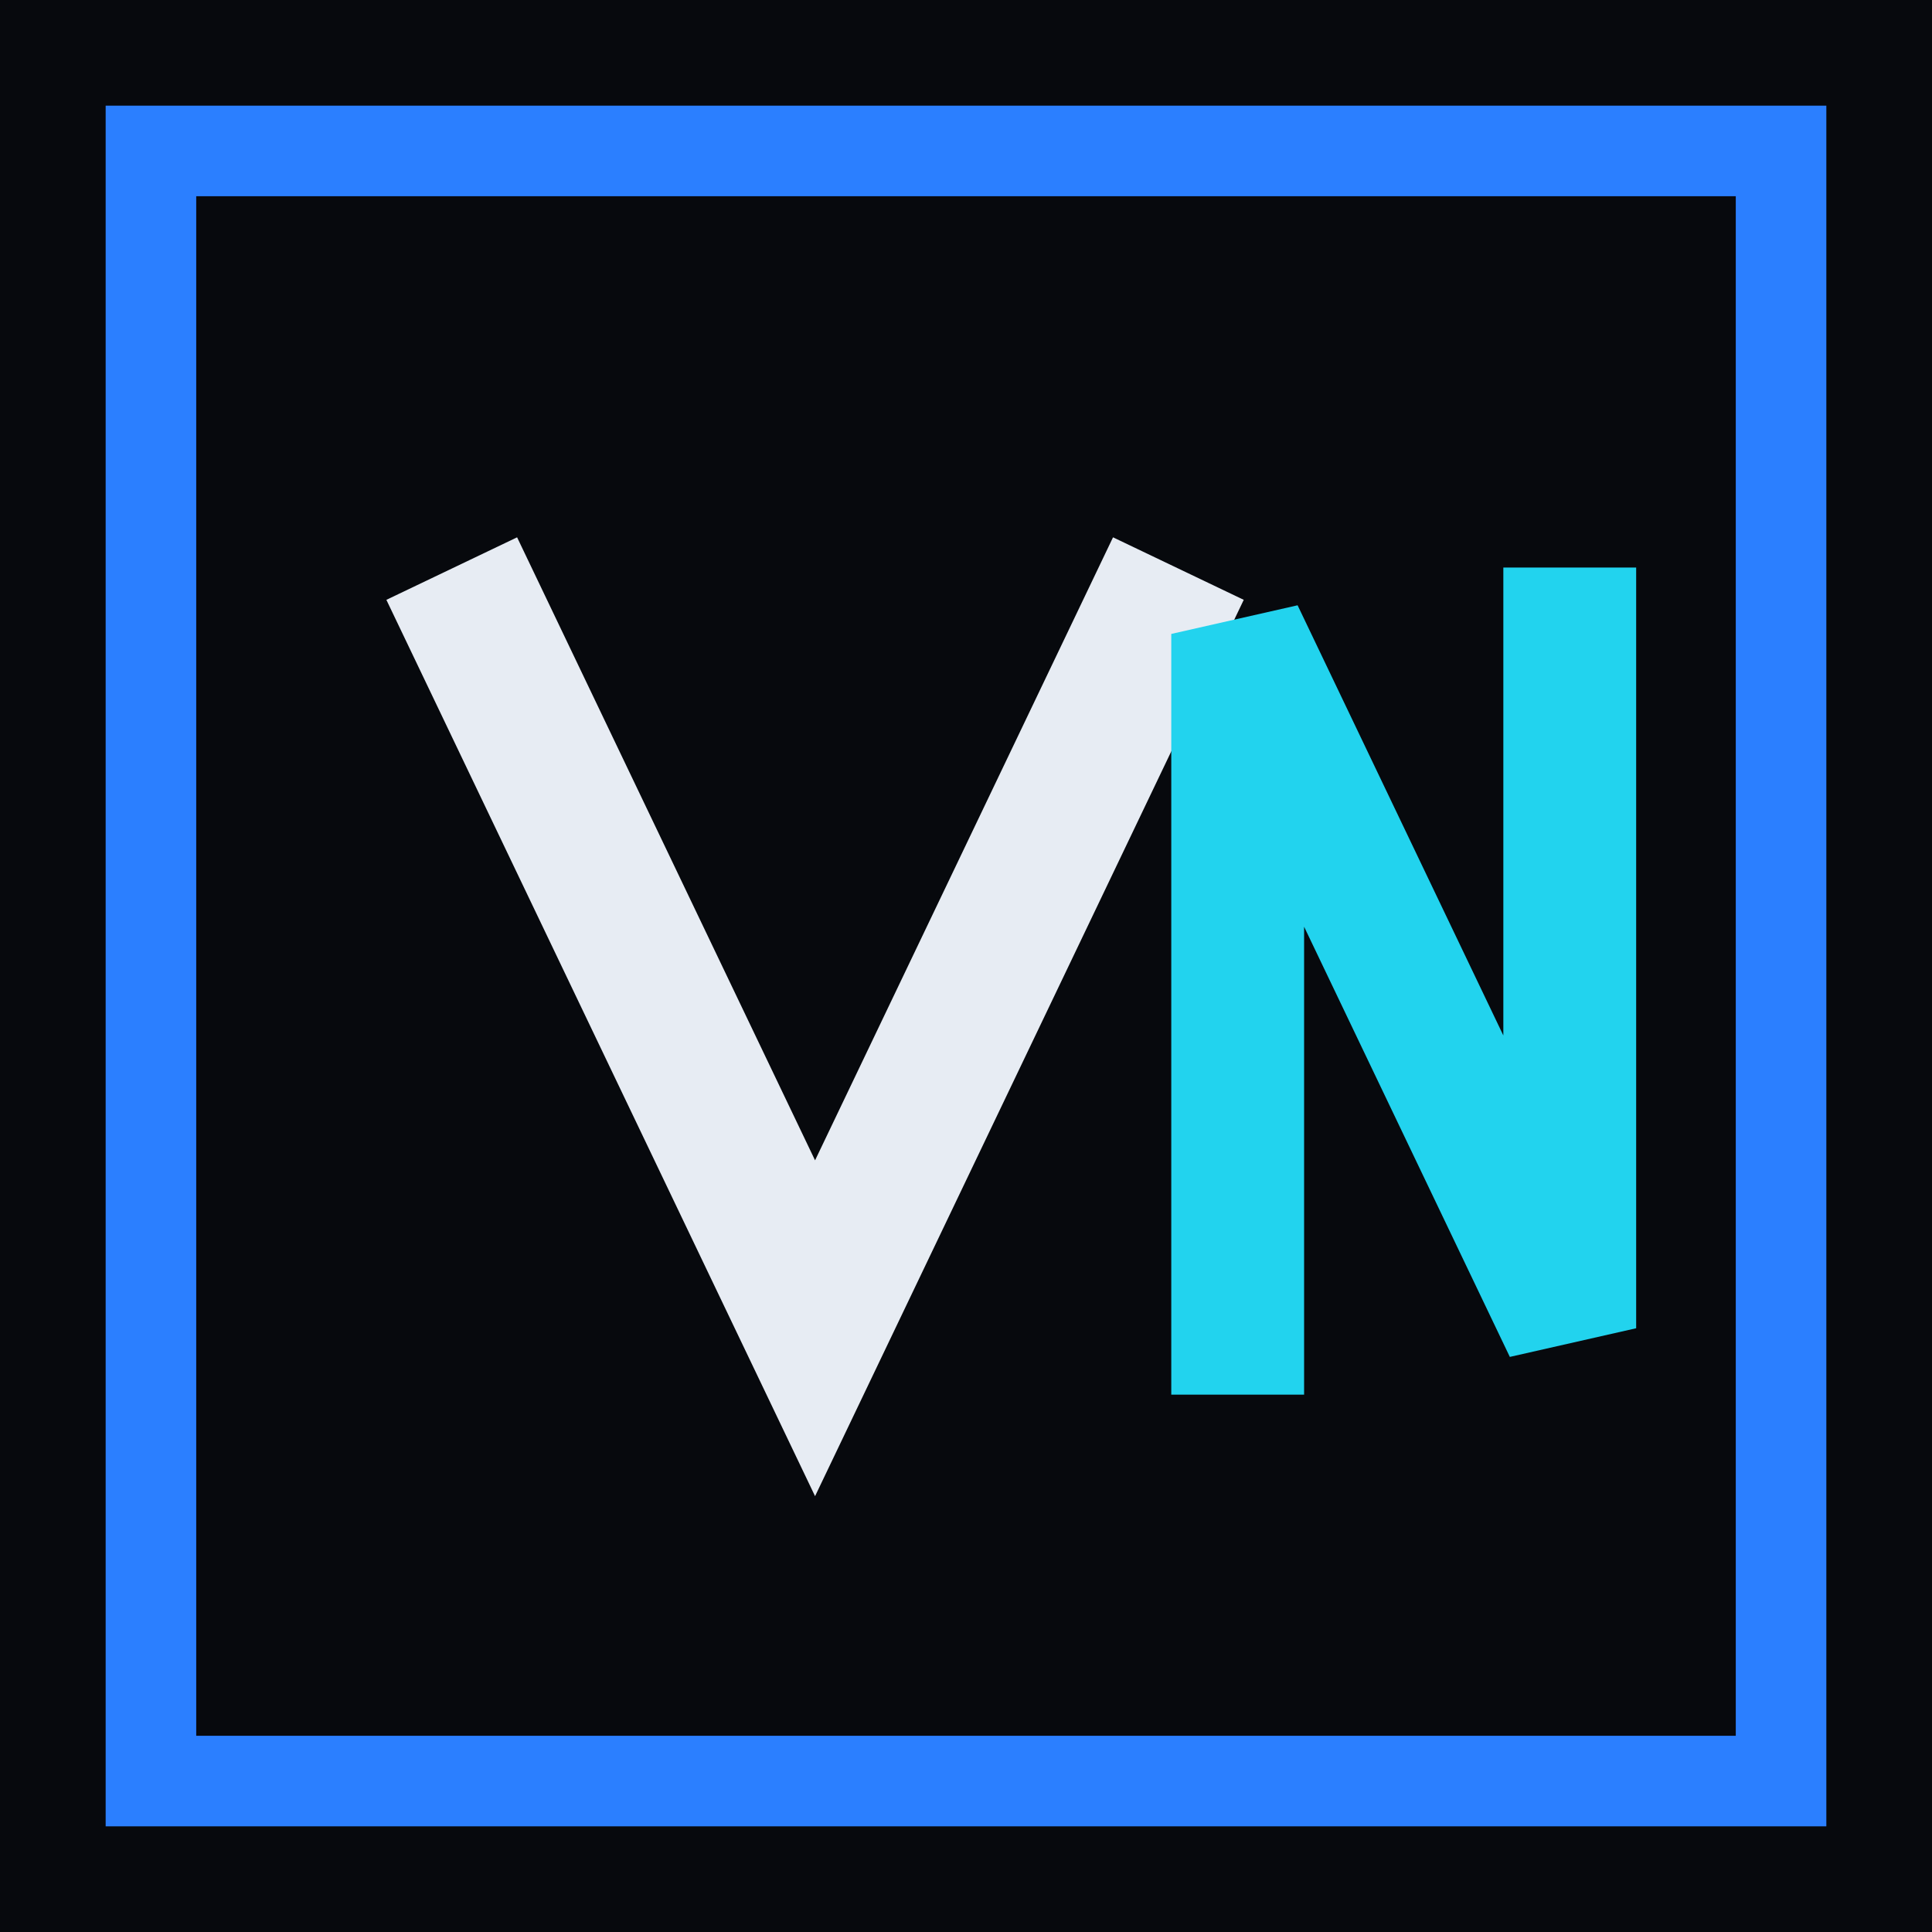
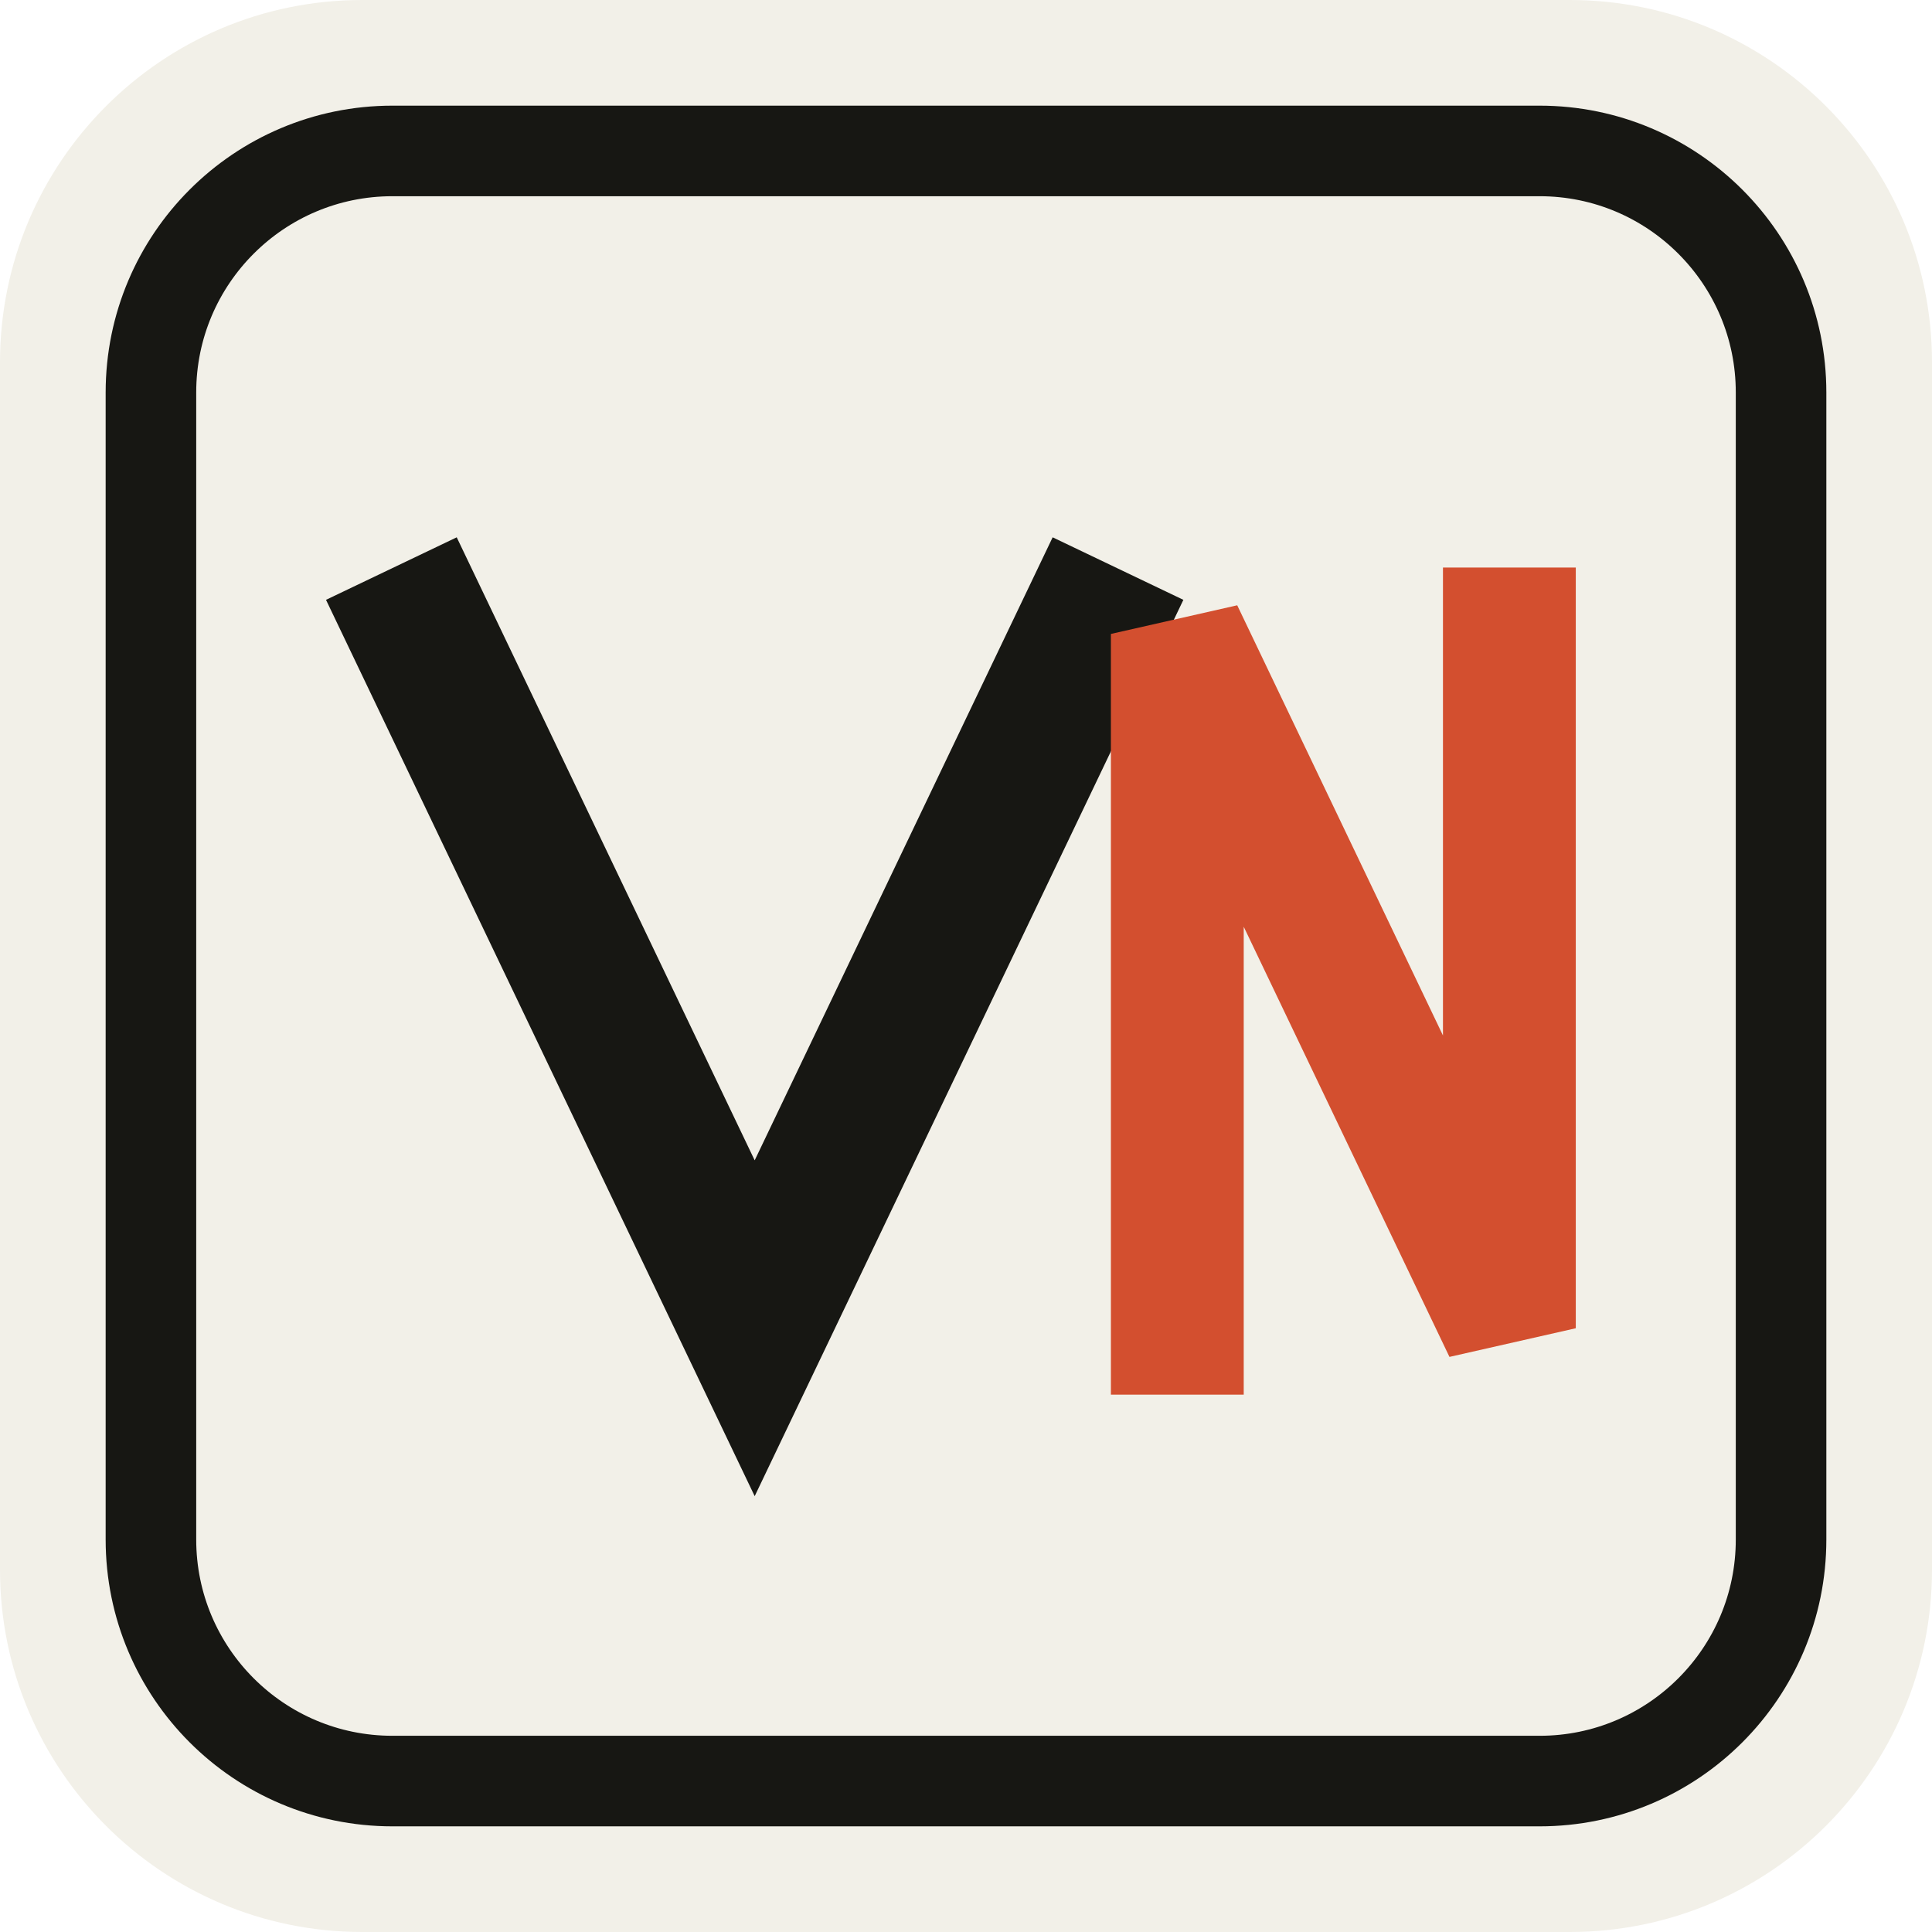
<svg xmlns="http://www.w3.org/2000/svg" viewBox="0 0 32 32" role="img" aria-label="VN">
-   <rect width="32" height="32" fill="#07090D" />
-   <rect x="2.5" y="2.5" width="27" height="27" fill="none" stroke="#2B7FFF" stroke-width="1.5" />
-   <path d="M8 10.5L13.5 22L19 10.5" fill="none" stroke="#E7ECF3" stroke-width="2.4" stroke-linecap="square" stroke-linejoin="miter" />
-   <path d="M20.5 22V10.5L26 22V10.5" fill="none" stroke="#22D3EE" stroke-width="2.2" stroke-linecap="square" stroke-linejoin="miter" />
+   <rect width="32" height="32" rx="6" fill="#F2F0E8" />
+   <rect x="2.5" y="2.5" width="27" height="27" rx="4" fill="none" stroke="#171713" stroke-width="1.5" />
+   <path d="M7 10.5L12.5 22L18 10.5" fill="none" stroke="#171713" stroke-width="2.4" stroke-linecap="square" stroke-linejoin="miter" />
+   <path d="M19.5 22V10.5L25 22V10.5" fill="none" stroke="#D34F2F" stroke-width="2.2" stroke-linecap="square" stroke-linejoin="miter" />
</svg>
